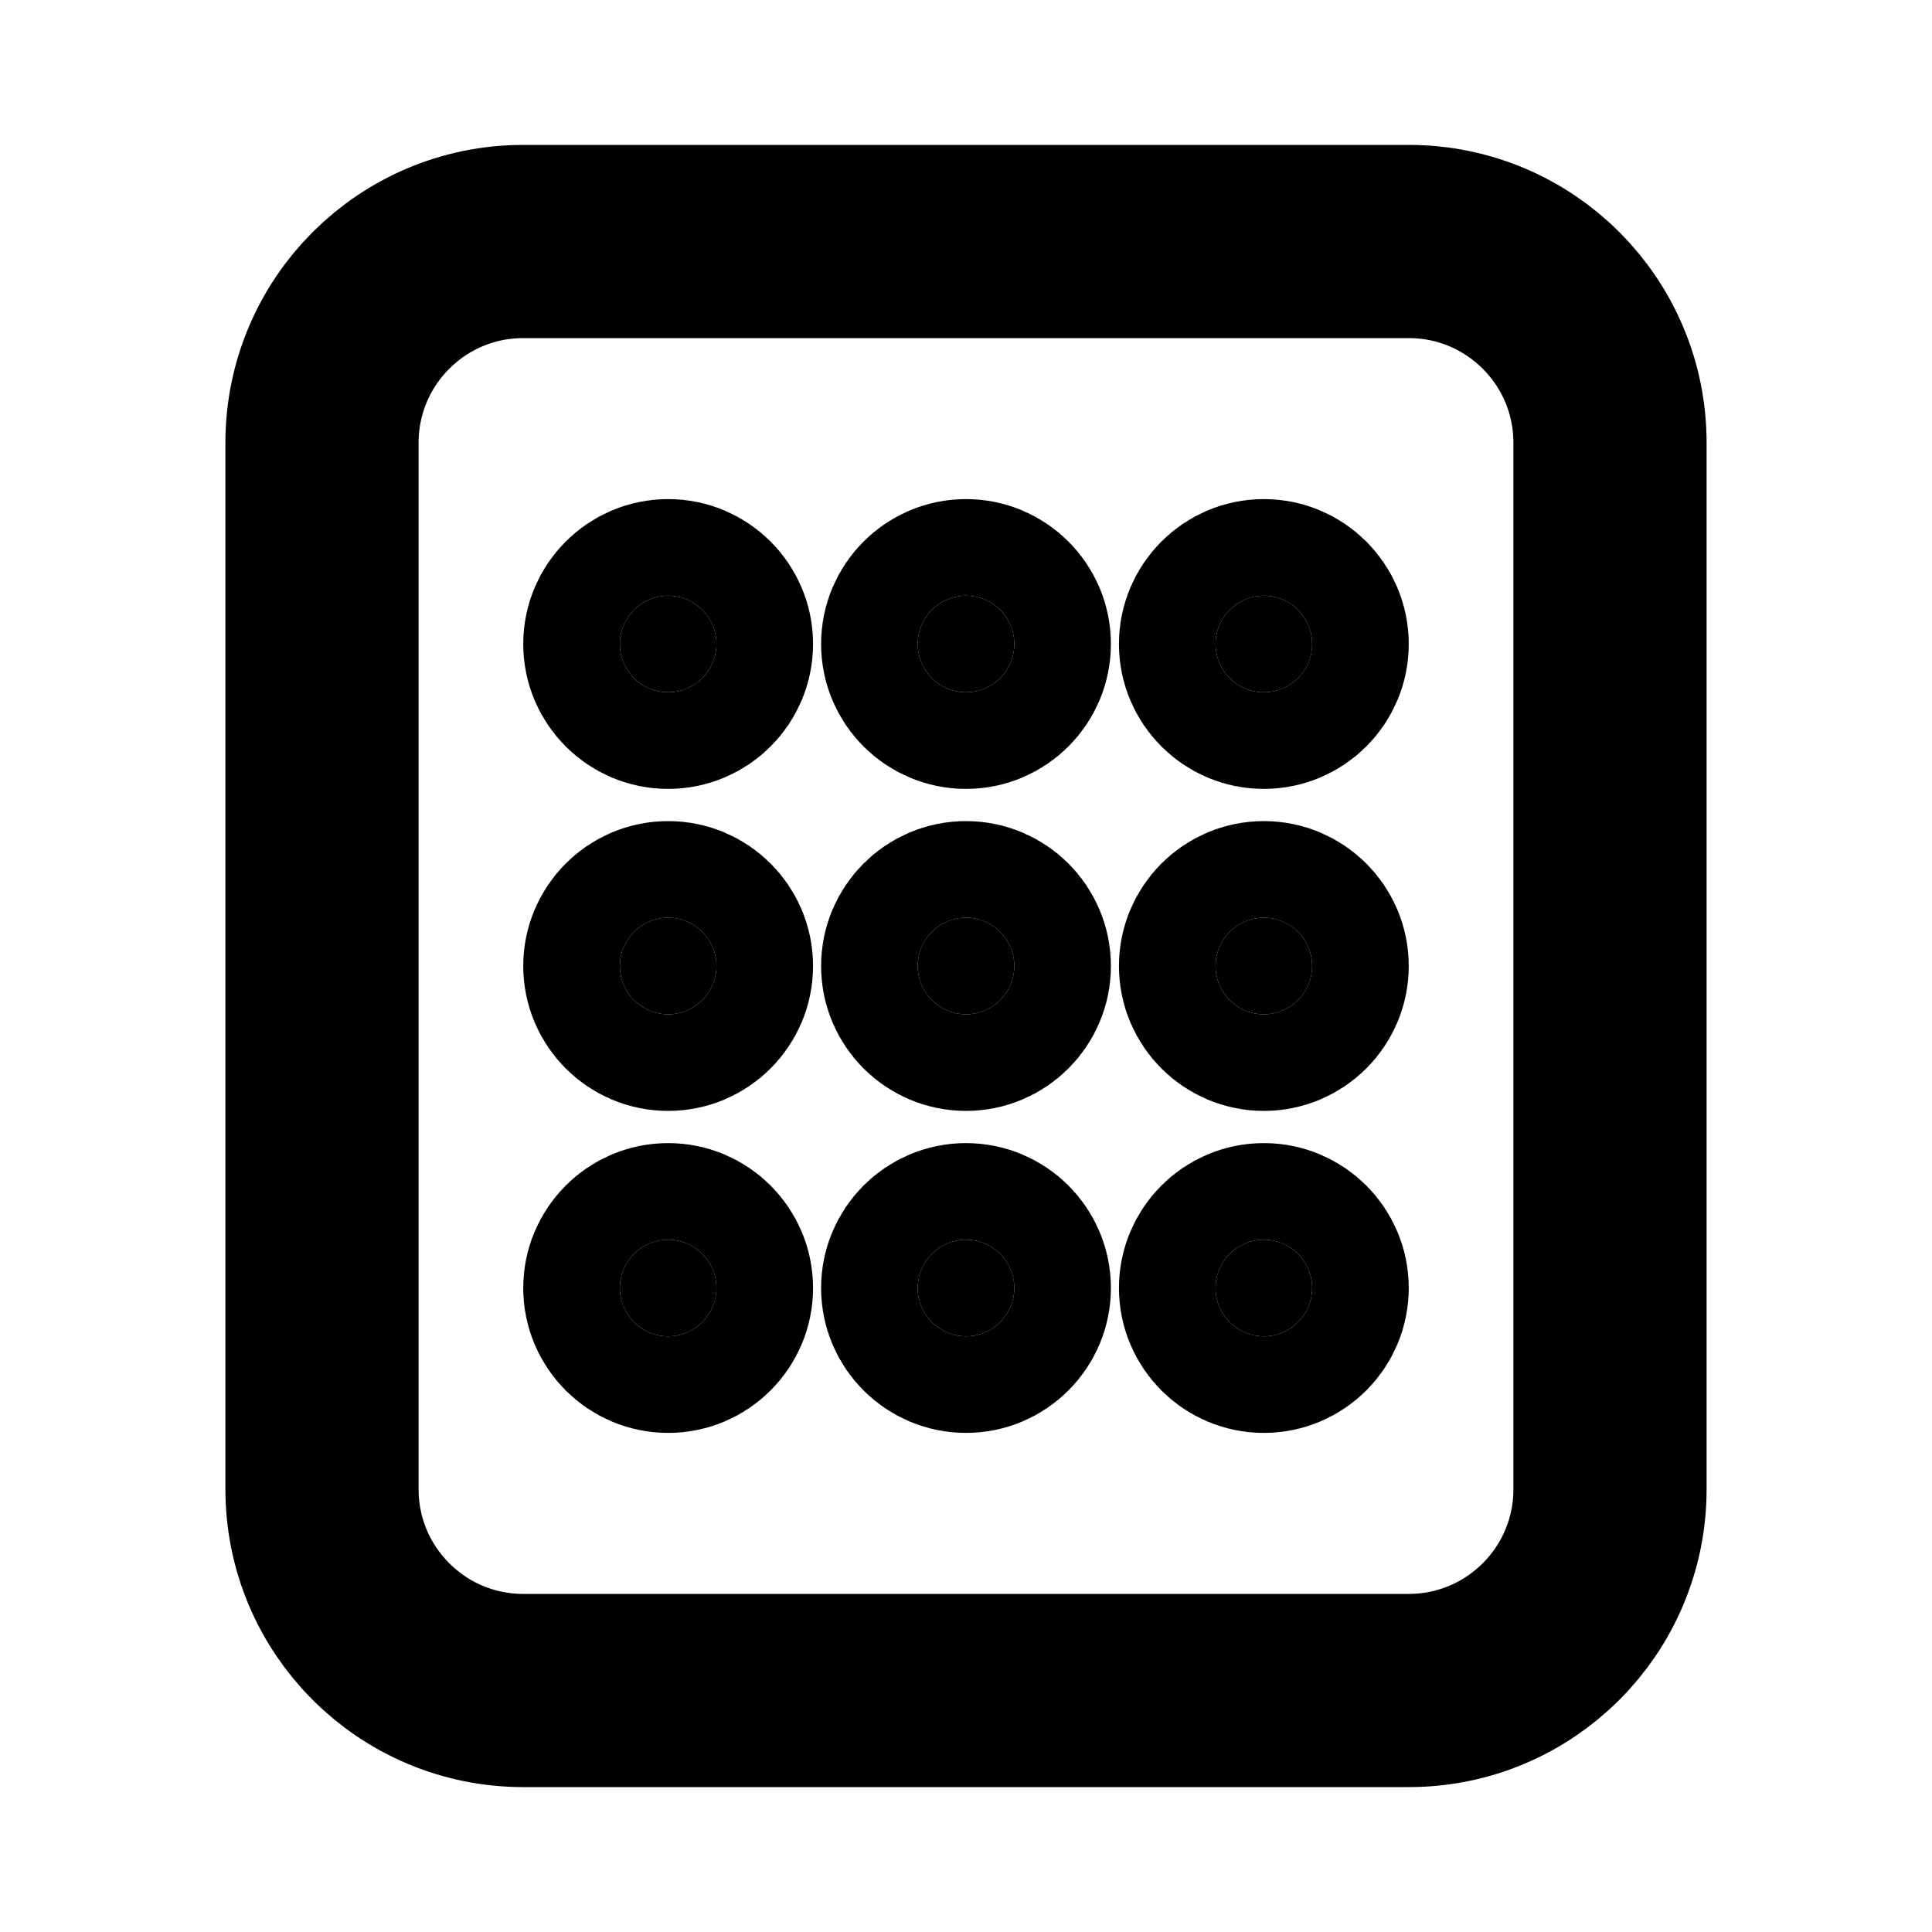
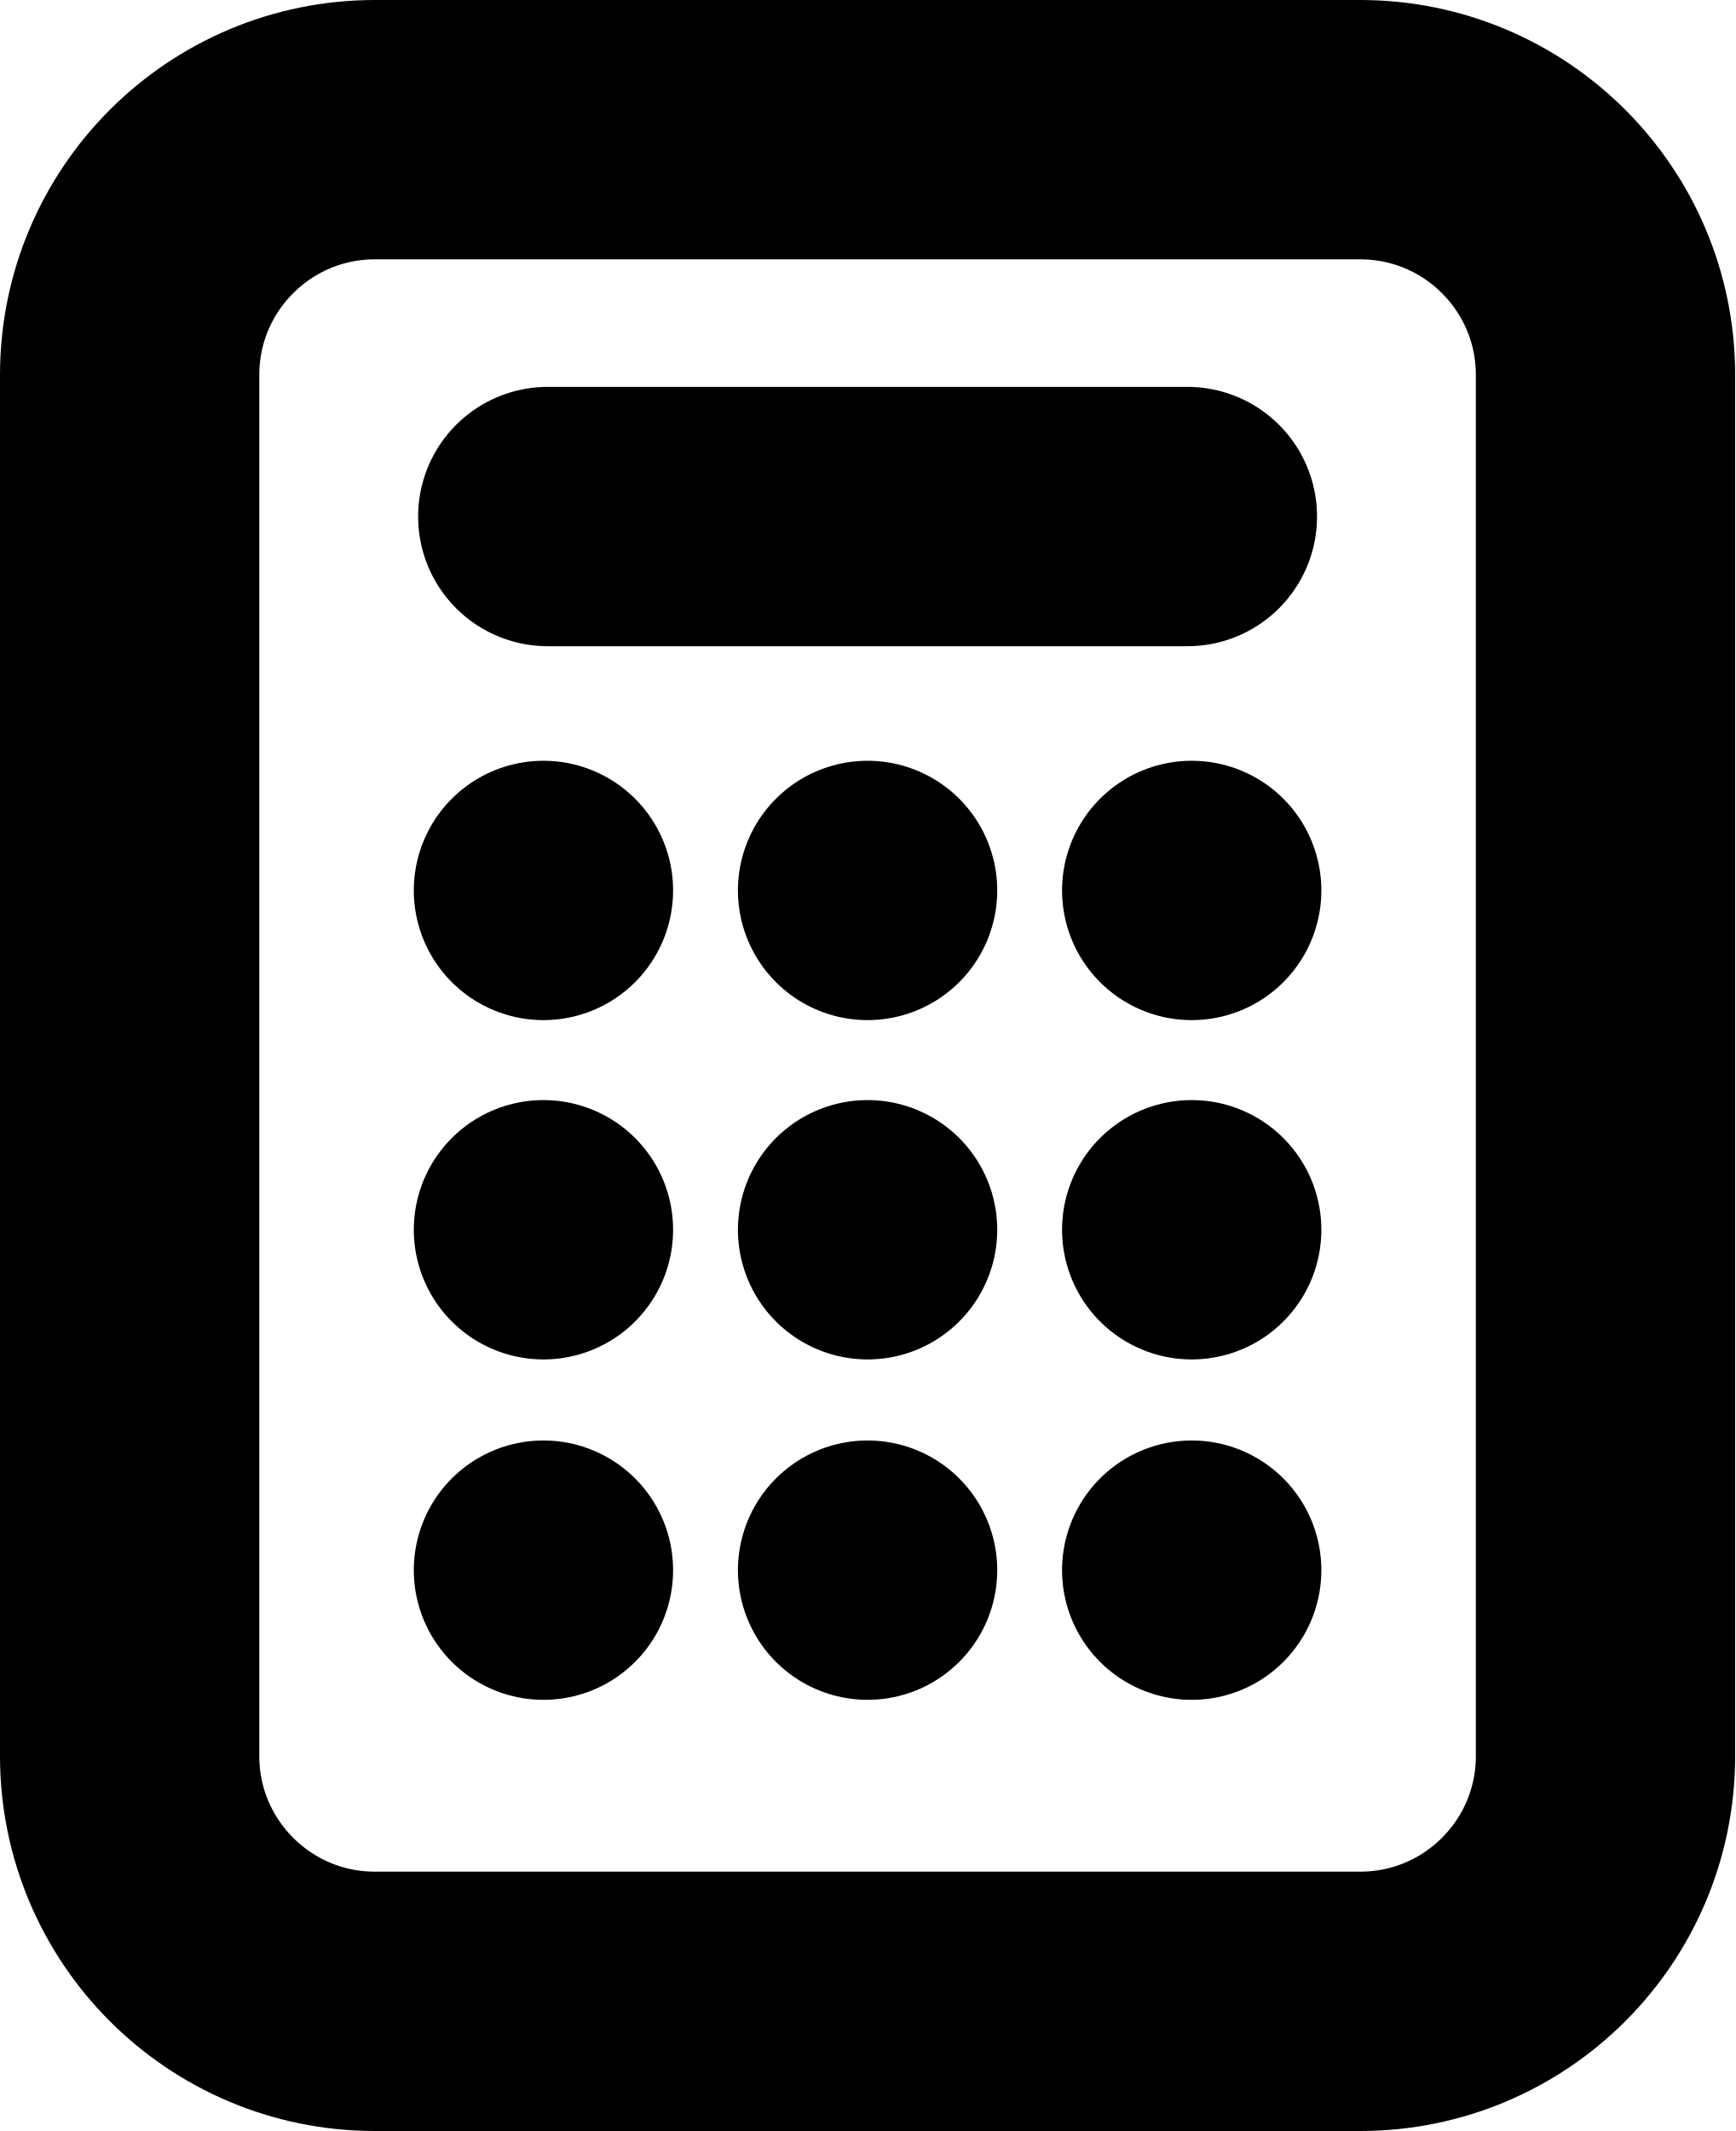
- <svg xmlns="http://www.w3.org/2000/svg" viewBox="0 0 24 24" fill="none" stroke="currentColor" stroke-width="2.4" stroke-linecap="round" stroke-linejoin="round">
-   <rect x="4" y="3" width="16" height="18" rx="2.5" />
-   <circle cx="8.3" cy="8" r="0.6" fill="currentColor" />
-   <circle cx="12" cy="8" r="0.6" fill="currentColor" />
-   <circle cx="15.7" cy="8" r="0.6" fill="currentColor" />
-   <circle cx="8.3" cy="12" r="0.6" fill="currentColor" />
-   <circle cx="12" cy="12" r="0.6" fill="currentColor" />
-   <circle cx="15.7" cy="12" r="0.6" fill="currentColor" />
-   <circle cx="8.3" cy="16" r="0.6" fill="currentColor" />
-   <circle cx="12" cy="16" r="0.6" fill="currentColor" />
-   <circle cx="15.7" cy="16" r="0.6" fill="currentColor" />
+ <svg xmlns="http://www.w3.org/2000/svg" id="a" data-name="Layer 1" viewBox="0 0 16.06 19.72">
+   <rect x="1.2" y="1.2" width="13.66" height="17.32" rx="2.27" ry="2.27" fill="none" stroke="#000" stroke-linecap="round" stroke-linejoin="round" stroke-width="2.4" />
+   <line x1="5.07" y1="4.78" x2="10.99" y2="4.78" fill="none" stroke="#000" stroke-linecap="round" stroke-linejoin="round" stroke-width="2.4" />
+   <g>
+     <line x1="8.03" y1="8.24" x2="8.03" y2="8.24" fill="none" stroke="#000" stroke-linecap="round" stroke-linejoin="round" stroke-width="2.4" />
+     <line x1="11.03" y1="8.24" x2="11.03" y2="8.24" fill="none" stroke="#000" stroke-linecap="round" stroke-linejoin="round" stroke-width="2.4" />
+     <line x1="5.03" y1="8.24" x2="5.03" y2="8.24" fill="none" stroke="#000" stroke-linecap="round" stroke-linejoin="round" stroke-width="2.4" />
+   </g>
+   <g>
+     <line x1="8.03" y1="11.38" x2="8.03" y2="11.38" fill="none" stroke="#000" stroke-linecap="round" stroke-linejoin="round" stroke-width="2.4" />
+     <line x1="11.03" y1="11.38" x2="11.03" y2="11.38" fill="none" stroke="#000" stroke-linecap="round" stroke-linejoin="round" stroke-width="2.4" />
+     <line x1="5.03" y1="11.38" x2="5.03" y2="11.38" fill="none" stroke="#000" stroke-linecap="round" stroke-linejoin="round" stroke-width="2.4" />
+   </g>
+   <g>
+     <line x1="8.03" y1="14.53" x2="8.03" y2="14.53" fill="none" stroke="#000" stroke-linecap="round" stroke-linejoin="round" stroke-width="2.4" />
+     <line x1="11.03" y1="14.53" x2="11.03" y2="14.53" fill="none" stroke="#000" stroke-linecap="round" stroke-linejoin="round" stroke-width="2.4" />
+     <line x1="5.03" y1="14.53" x2="5.03" y2="14.53" fill="none" stroke="#000" stroke-linecap="round" stroke-linejoin="round" stroke-width="2.4" />
+   </g>
</svg>
